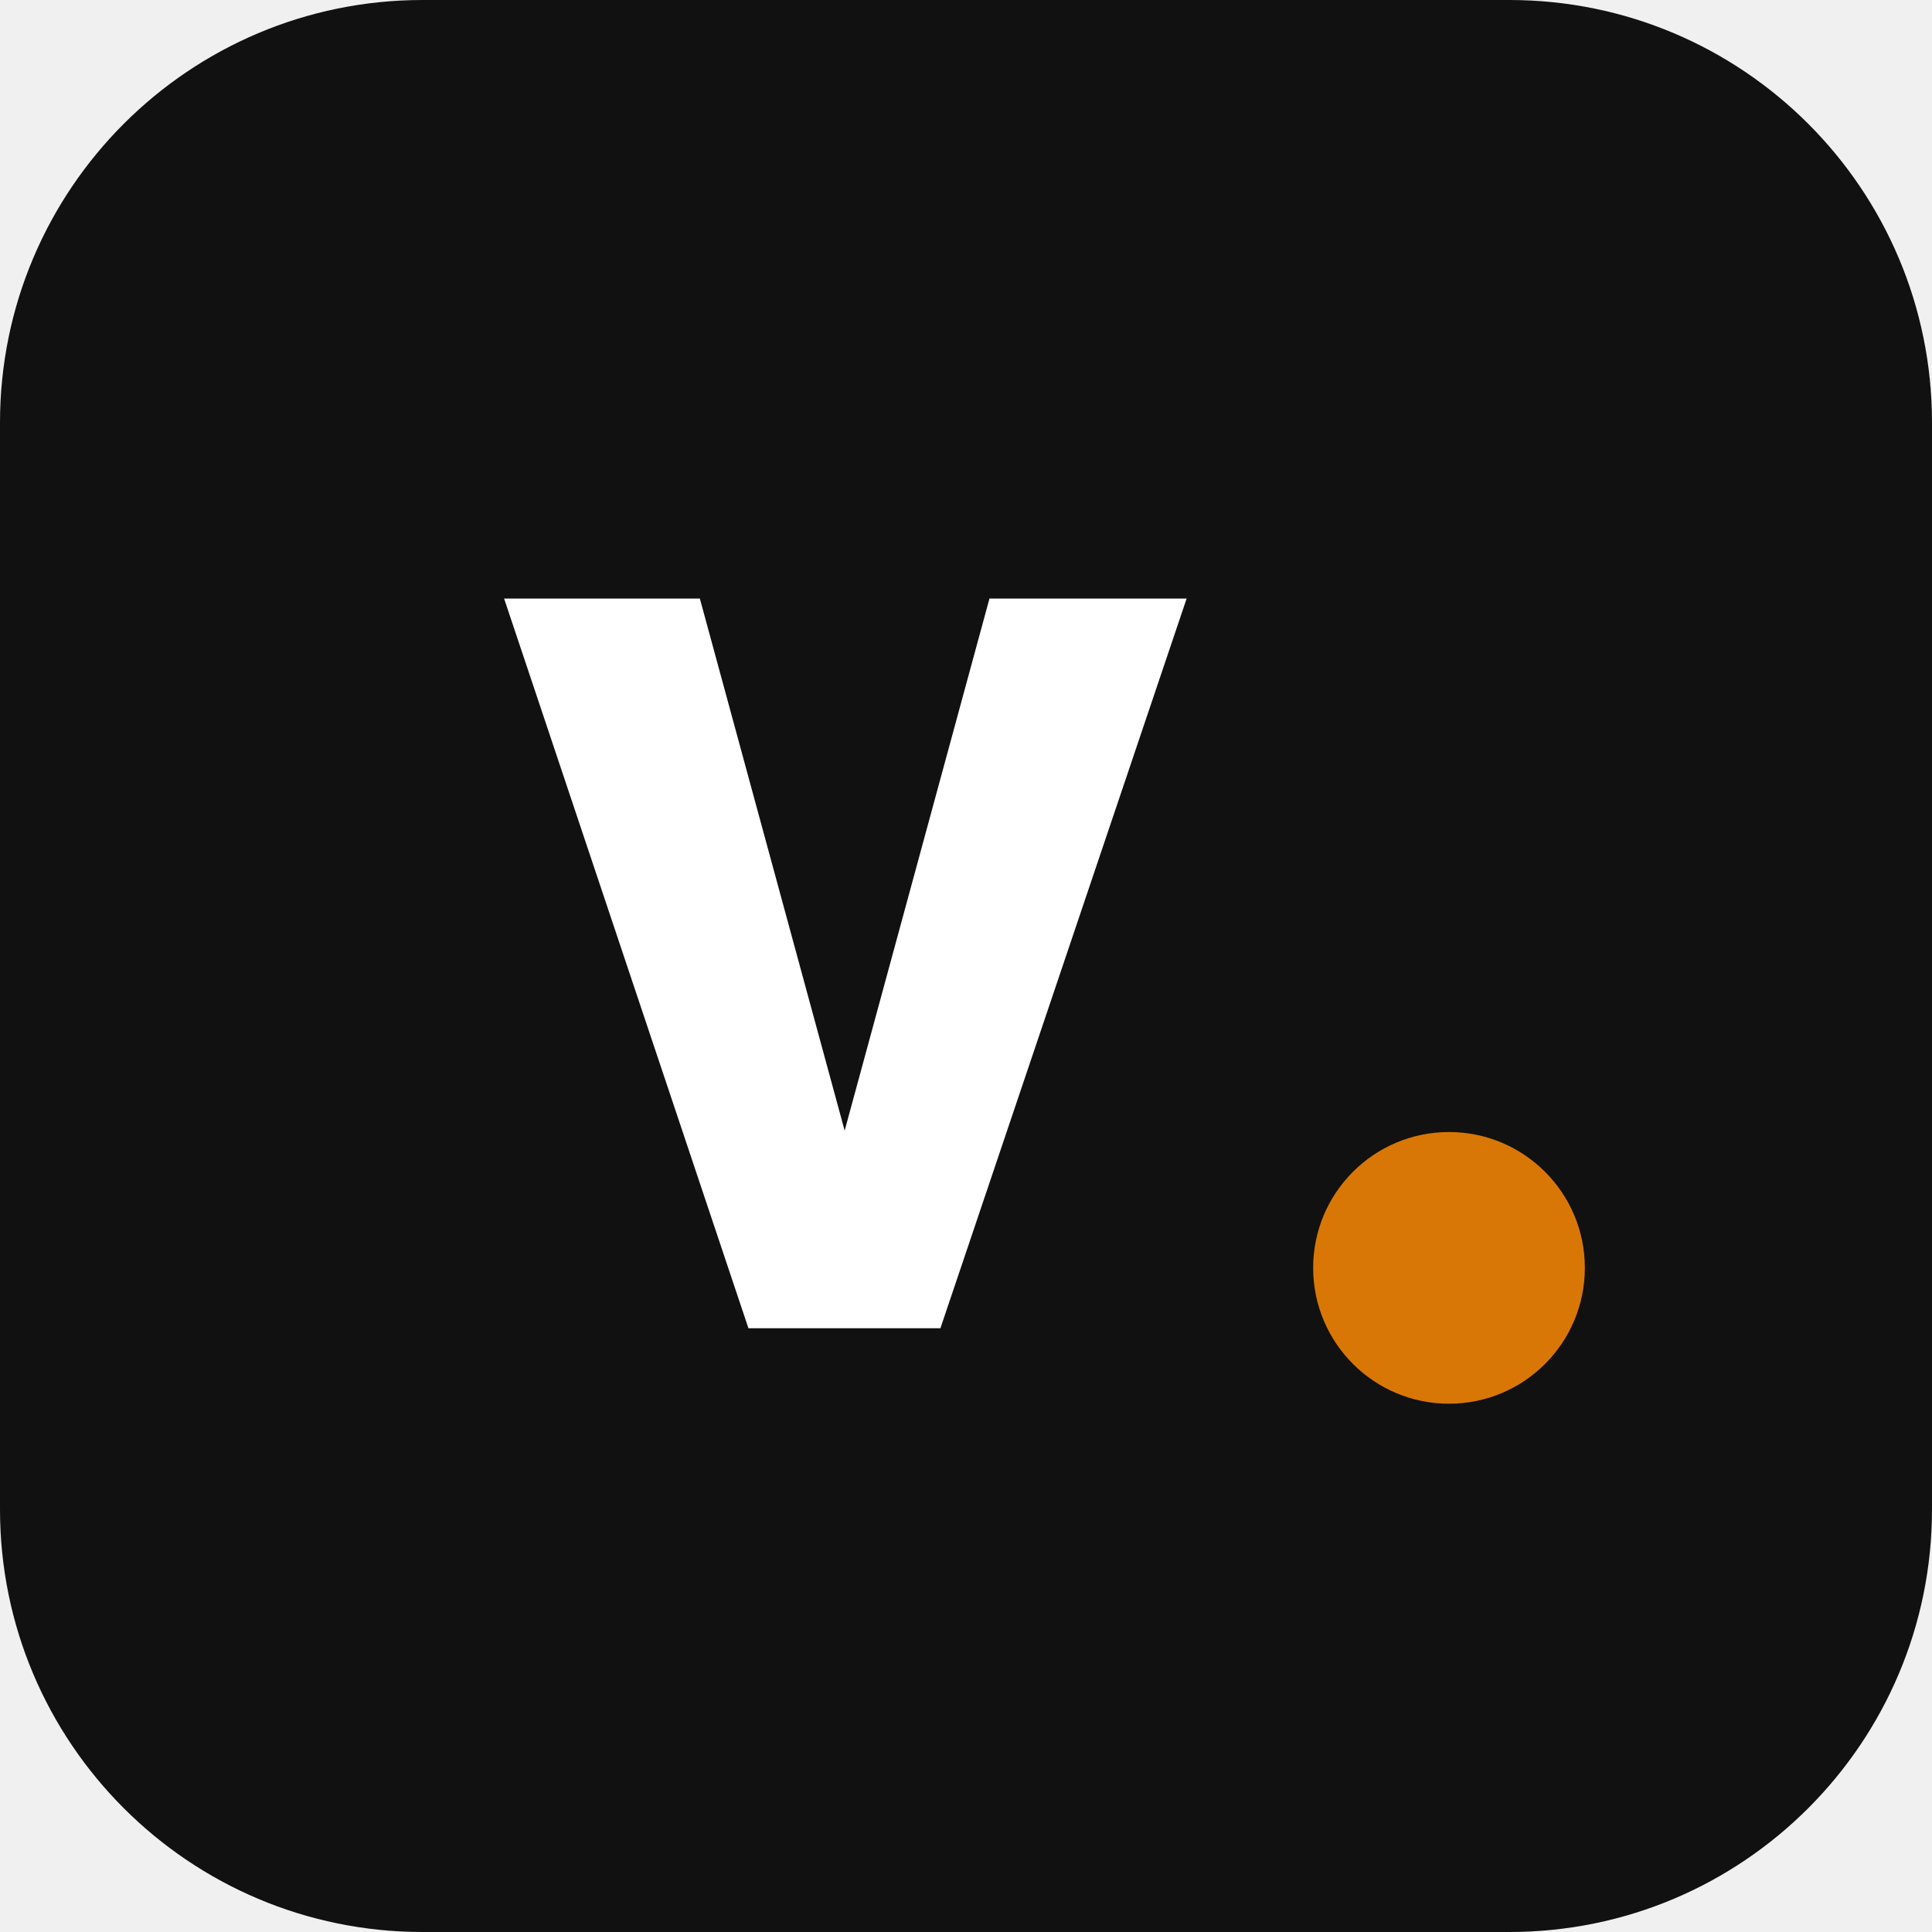
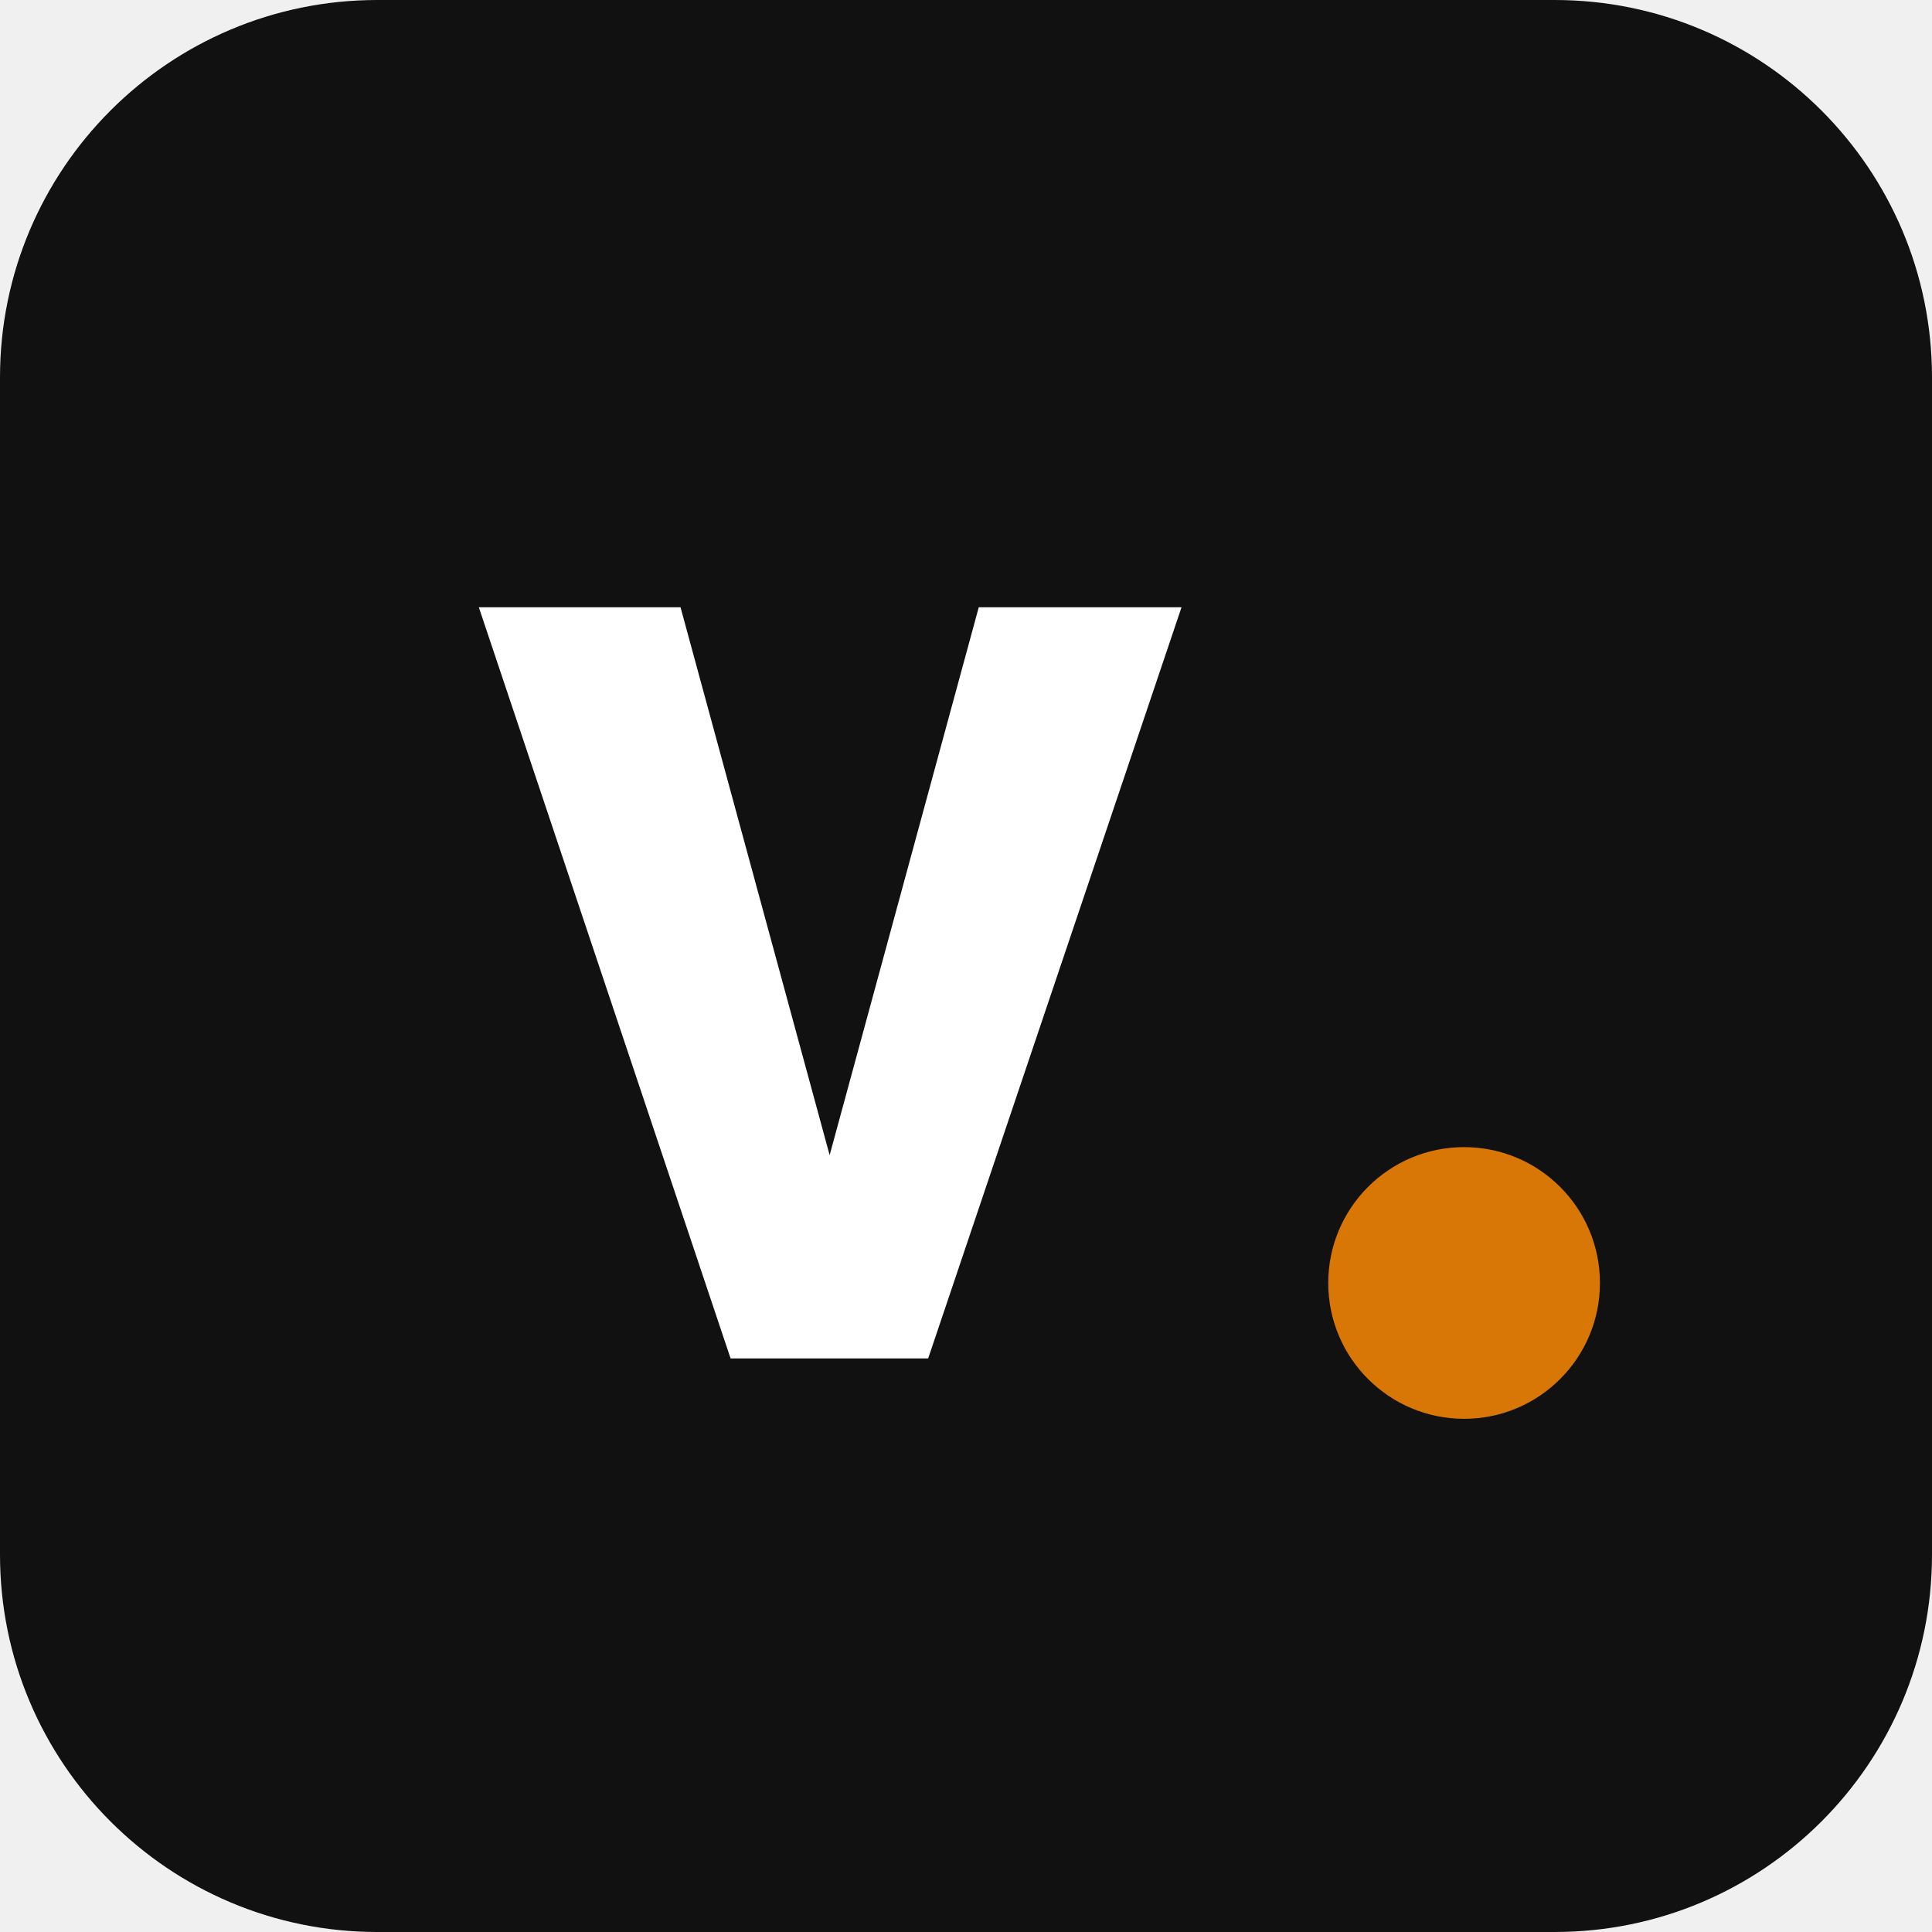
- <svg xmlns="http://www.w3.org/2000/svg" viewBox="0 0 64 64" width="64" height="64">
-   <rect width="64" height="64" rx="14" fill="#111111" />
-   <text x="28" y="44" font-family="'Poppins', -apple-system, BlinkMacSystemFont, 'Segoe UI', Roboto, sans-serif" font-size="34" font-weight="900" fill="#ffffff" text-anchor="middle">V</text>
-   <circle cx="48" cy="42" r="4.5" fill="#d97706" />
+ <svg xmlns="http://www.w3.org/2000/svg" viewBox="0 0 512 512" width="512" height="512">
+   <rect width="512" height="512" rx="100" fill="#111111" />
+   <text x="220" y="360" font-family="'Poppins', -apple-system, BlinkMacSystemFont, 'Segoe UI', Roboto, Helvetica, Arial, sans-serif" font-size="280" font-weight="900" fill="#ffffff" text-anchor="middle">V</text>
+   <circle cx="388" cy="340" r="36" fill="#d97706" />
</svg>
